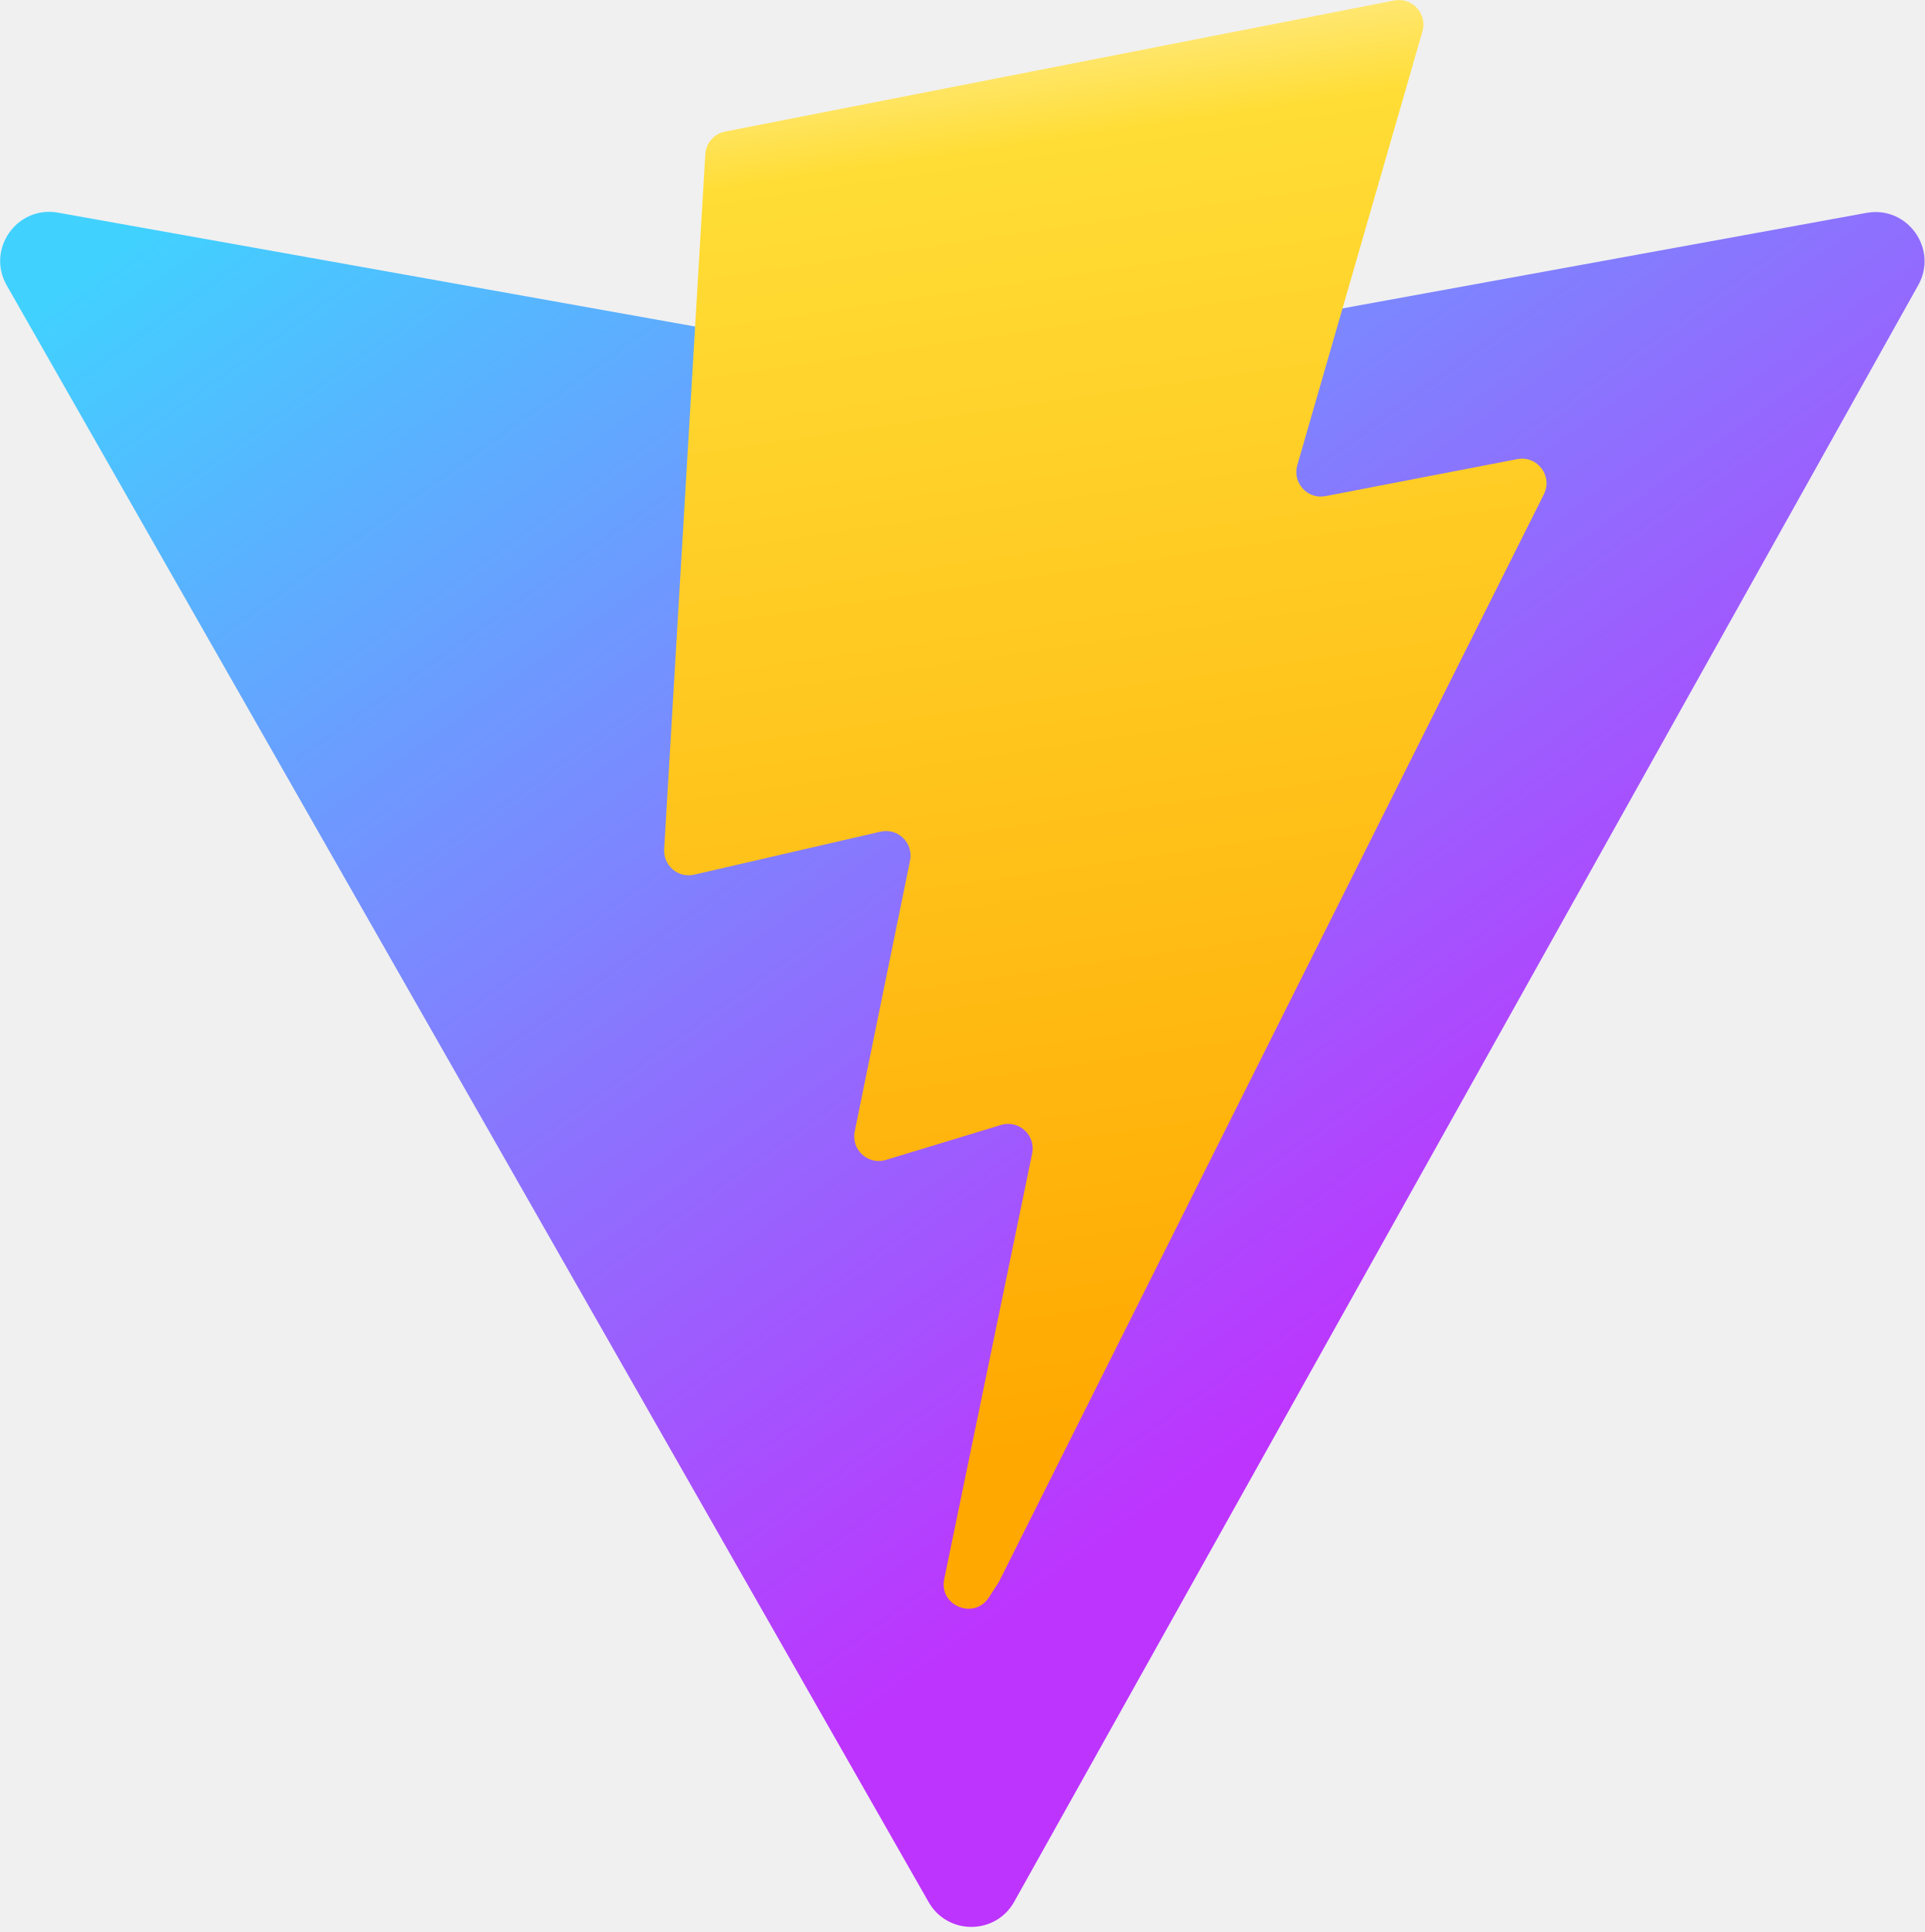
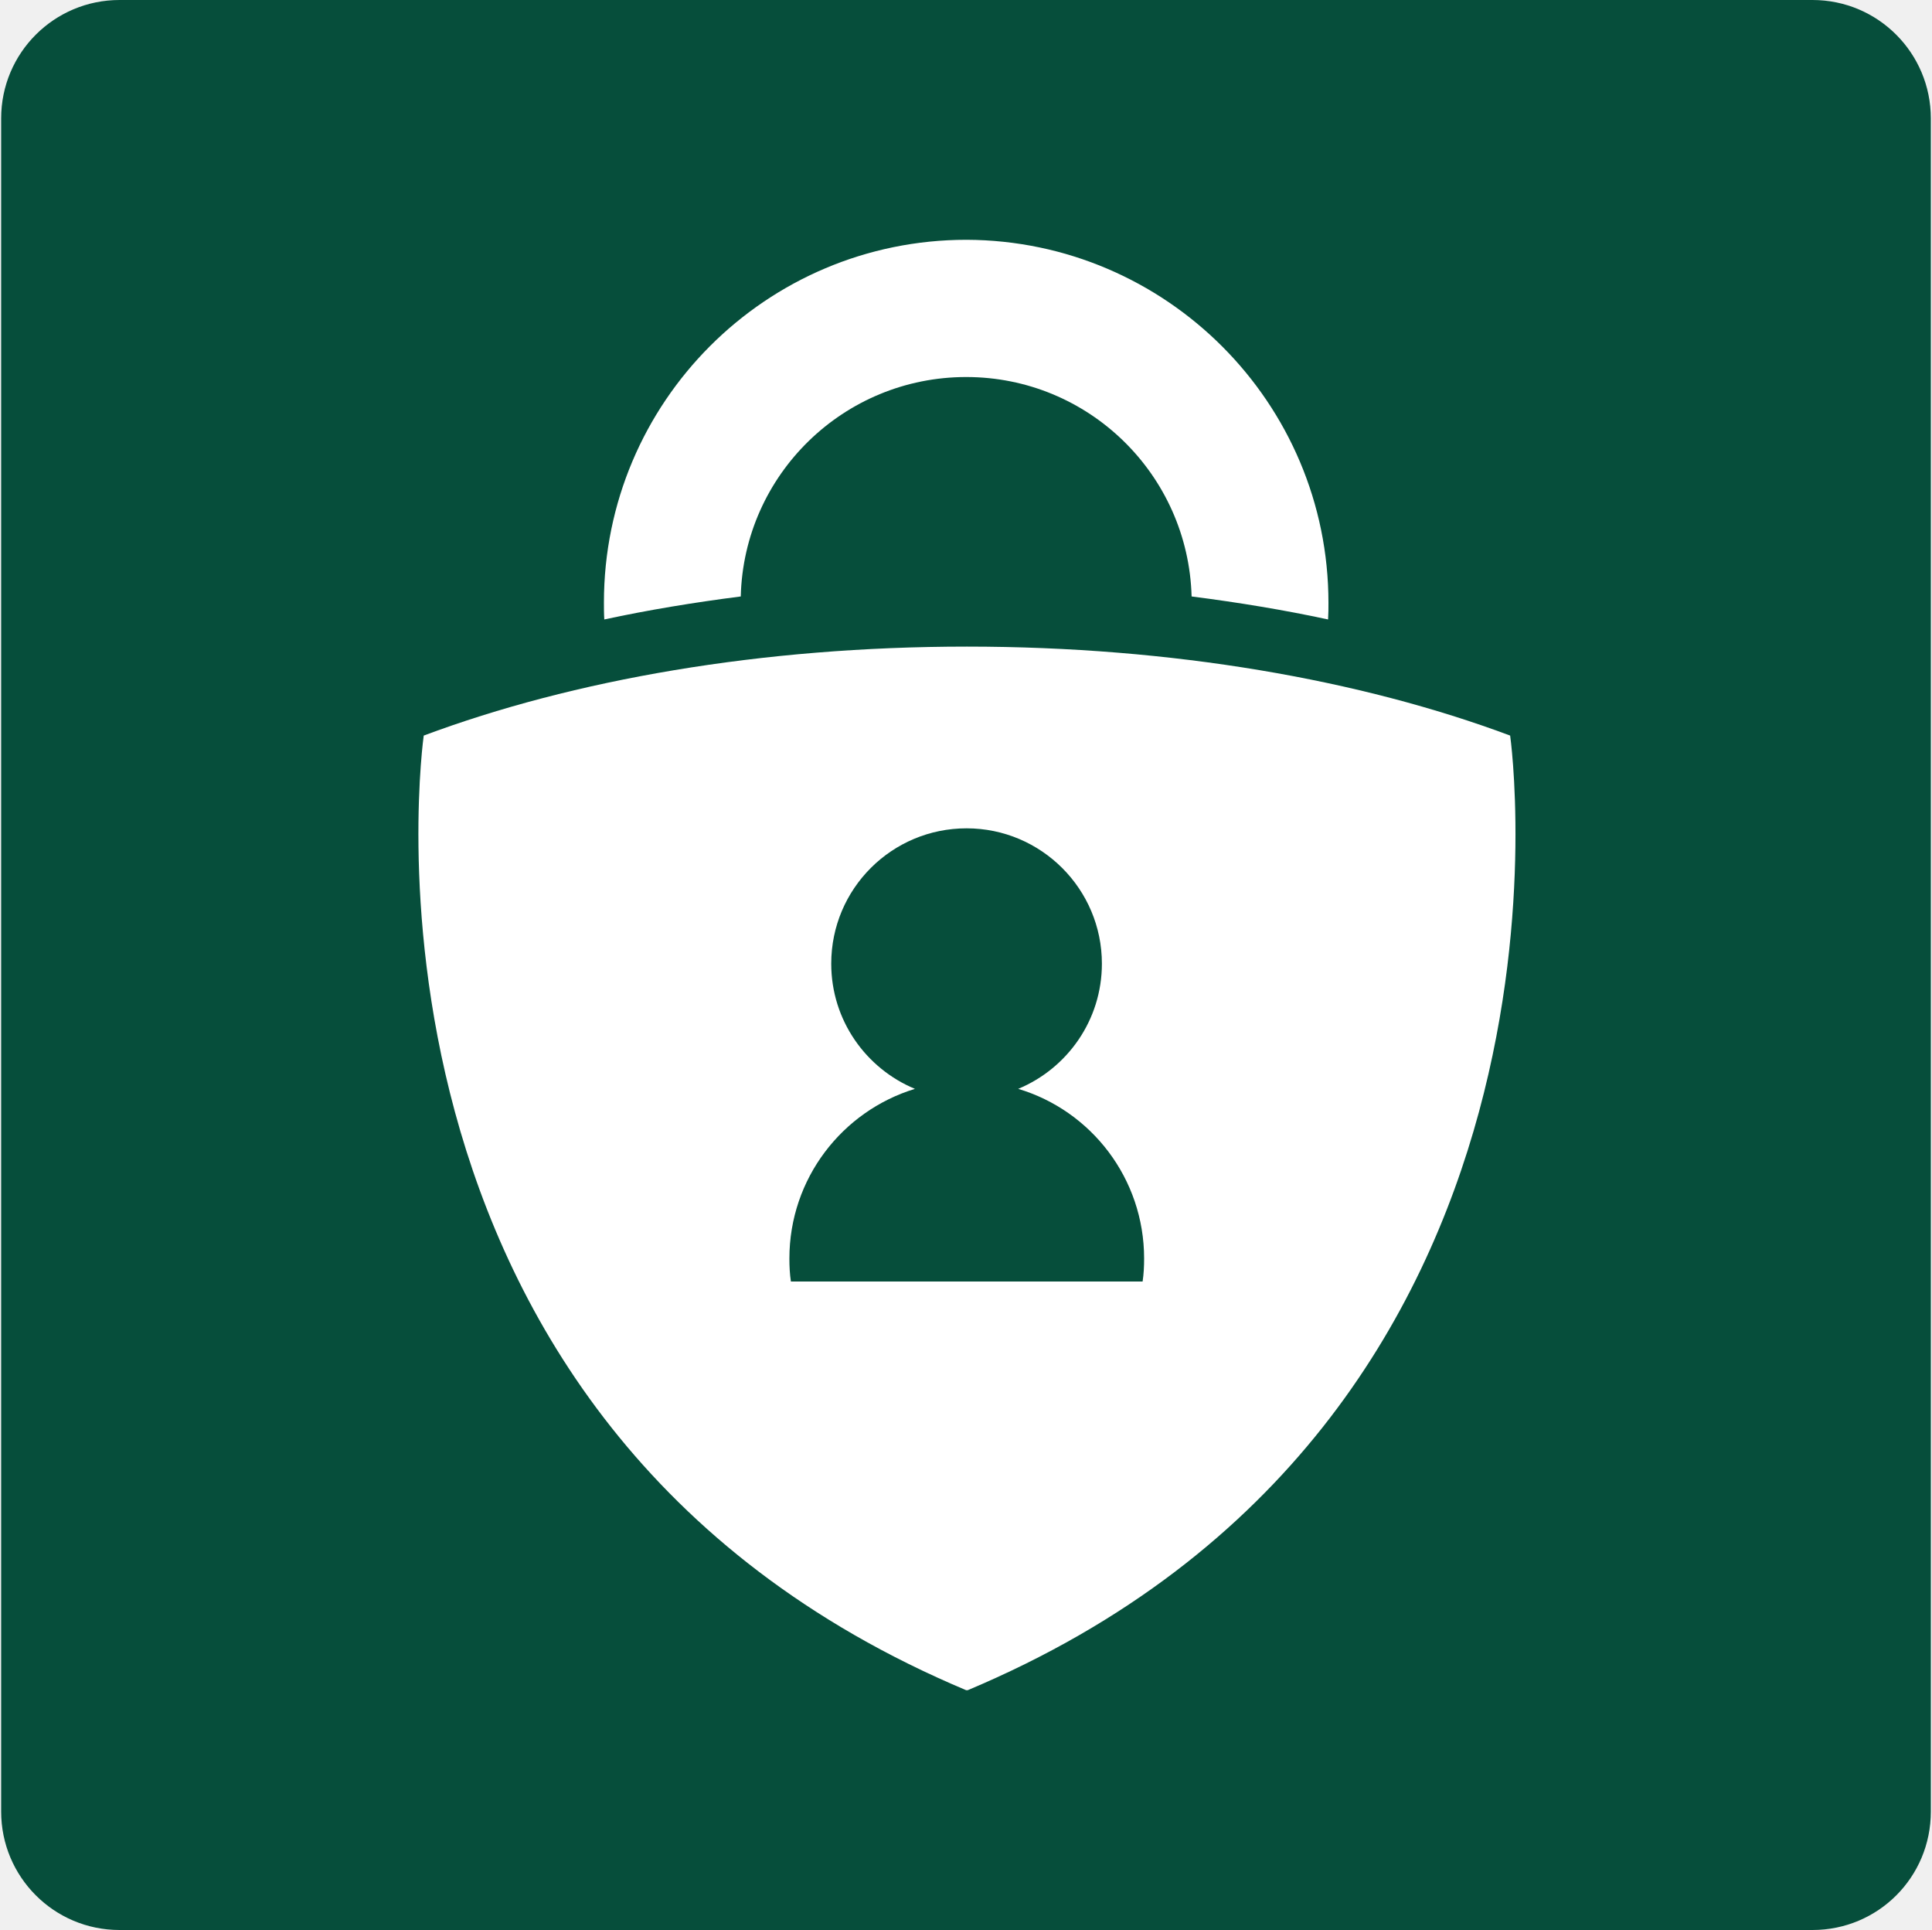
- <svg xmlns="http://www.w3.org/2000/svg" aria-hidden="true" role="img" class="iconify iconify--logos" width="31.88" height="32" preserveAspectRatio="xMidYMid meet" viewBox="0 0 256 257">
-   <defs>
-     <linearGradient id="IconifyId1813088fe1fbc01fb466" x1="-.828%" x2="57.636%" y1="7.652%" y2="78.411%">
-       <stop offset="0%" stop-color="#41D1FF" />
-       <stop offset="100%" stop-color="#BD34FE" />
-     </linearGradient>
-     <linearGradient id="IconifyId1813088fe1fbc01fb467" x1="43.376%" x2="50.316%" y1="2.242%" y2="89.03%">
-       <stop offset="0%" stop-color="#FFEA83" />
-       <stop offset="8.333%" stop-color="#FFDD35" />
-       <stop offset="100%" stop-color="#FFA800" />
-     </linearGradient>
-   </defs>
-   <path fill="url(#IconifyId1813088fe1fbc01fb466)" d="M255.153 37.938L134.897 252.976c-2.483 4.44-8.862 4.466-11.382.048L.875 37.958c-2.746-4.814 1.371-10.646 6.827-9.67l120.385 21.517a6.537 6.537 0 0 0 2.322-.004l117.867-21.483c5.438-.991 9.574 4.796 6.877 9.62Z" />
-   <path fill="url(#IconifyId1813088fe1fbc01fb467)" d="M185.432.063L96.44 17.501a3.268 3.268 0 0 0-2.634 3.014l-5.474 92.456a3.268 3.268 0 0 0 3.997 3.378l24.777-5.718c2.318-.535 4.413 1.507 3.936 3.838l-7.361 36.047c-.495 2.426 1.782 4.5 4.151 3.78l15.304-4.649c2.372-.72 4.652 1.36 4.15 3.788l-11.698 56.621c-.732 3.542 3.979 5.473 5.943 2.437l1.313-2.028l72.516-144.72c1.215-2.423-.88-5.186-3.54-4.672l-25.505 4.922c-2.396.462-4.435-1.77-3.759-4.114l16.646-57.705c.677-2.35-1.37-4.583-3.769-4.113Z" />
+ <svg xmlns="http://www.w3.org/2000/svg" height="2497" viewBox="-.7 -.1 511.9 511.9" width="2500">
+   <path d="m479.8 511.8h-449.1c-17.4 0-31.4-14.1-31.4-31.4v-449.1c0-17.4 14.1-31.4 31.4-31.4h449.1c17.4 0 31.4 14.1 31.4 31.4v449.1c0 17.4-14 31.4-31.4 31.4z" fill="#064e3b" />
+   <path d="m351.4 159.8c0 1.5 0 2.9-.1 4.4-11.6-2.5-23.7-4.5-36.2-6.1-.9-32.3-27.3-58.2-59.8-58.2s-59 25.9-59.8 58.2c-12.5 1.6-24.6 3.6-36.2 6.1-.1-1.5-.1-3-.1-4.5 0-53.1 43-96.2 96.2-96.2 52.9.2 96 43.2 96 96.3zm-95.7 288.4c169.8-71.4 143.9-253.2 143.9-253.2-39.6-14.8-89.6-23.6-144.1-23.6s-104.5 8.8-144.1 23.6c0 0-25.9 181.8 143.9 253.2z" fill="#fff" />
+   <path d="m302.5 333.7c0 2.1-.1 4.1-.4 6.1h-93.3c-.3-2-.4-4-.4-6.1 0-21.2 14-39.1 33.3-45-13-5.4-22.2-18.2-22.2-33.2 0-19.9 16.1-35.9 35.9-35.9s35.9 16.1 35.9 35.9c0 15-9.2 27.8-22.2 33.2 19.4 5.8 33.4 23.8 33.4 45z" fill="#064e3b" />
</svg>
